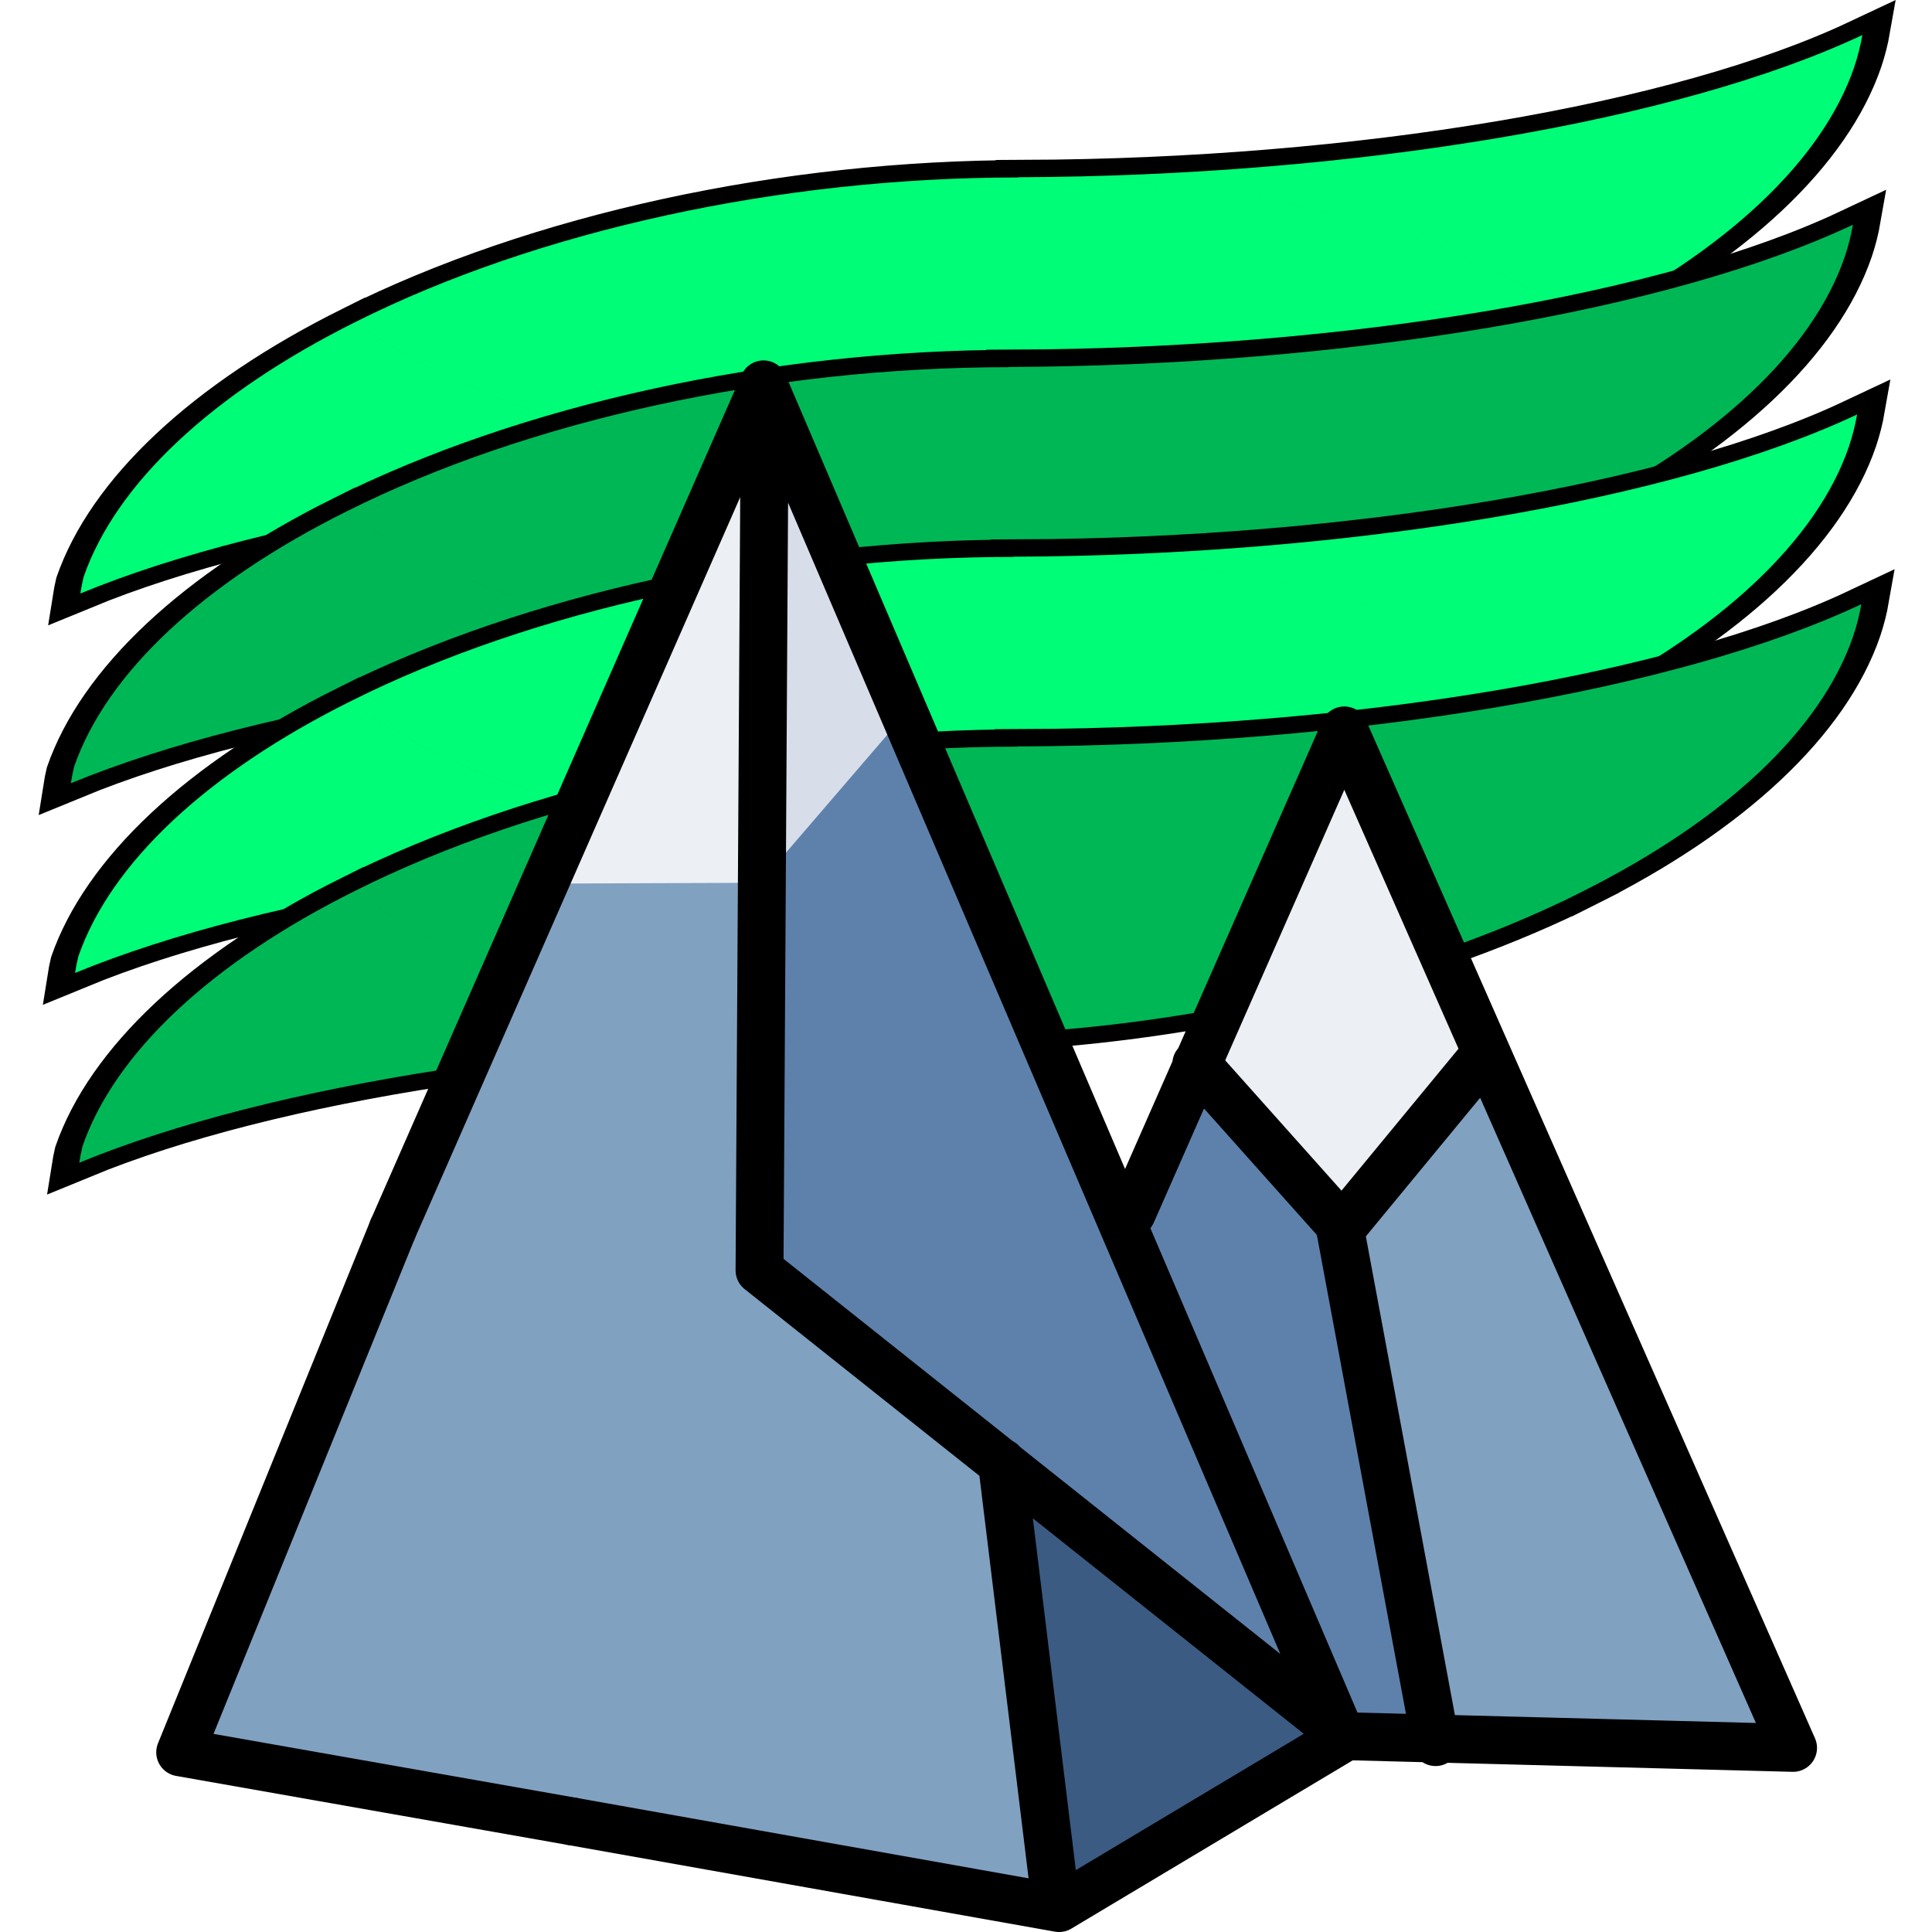
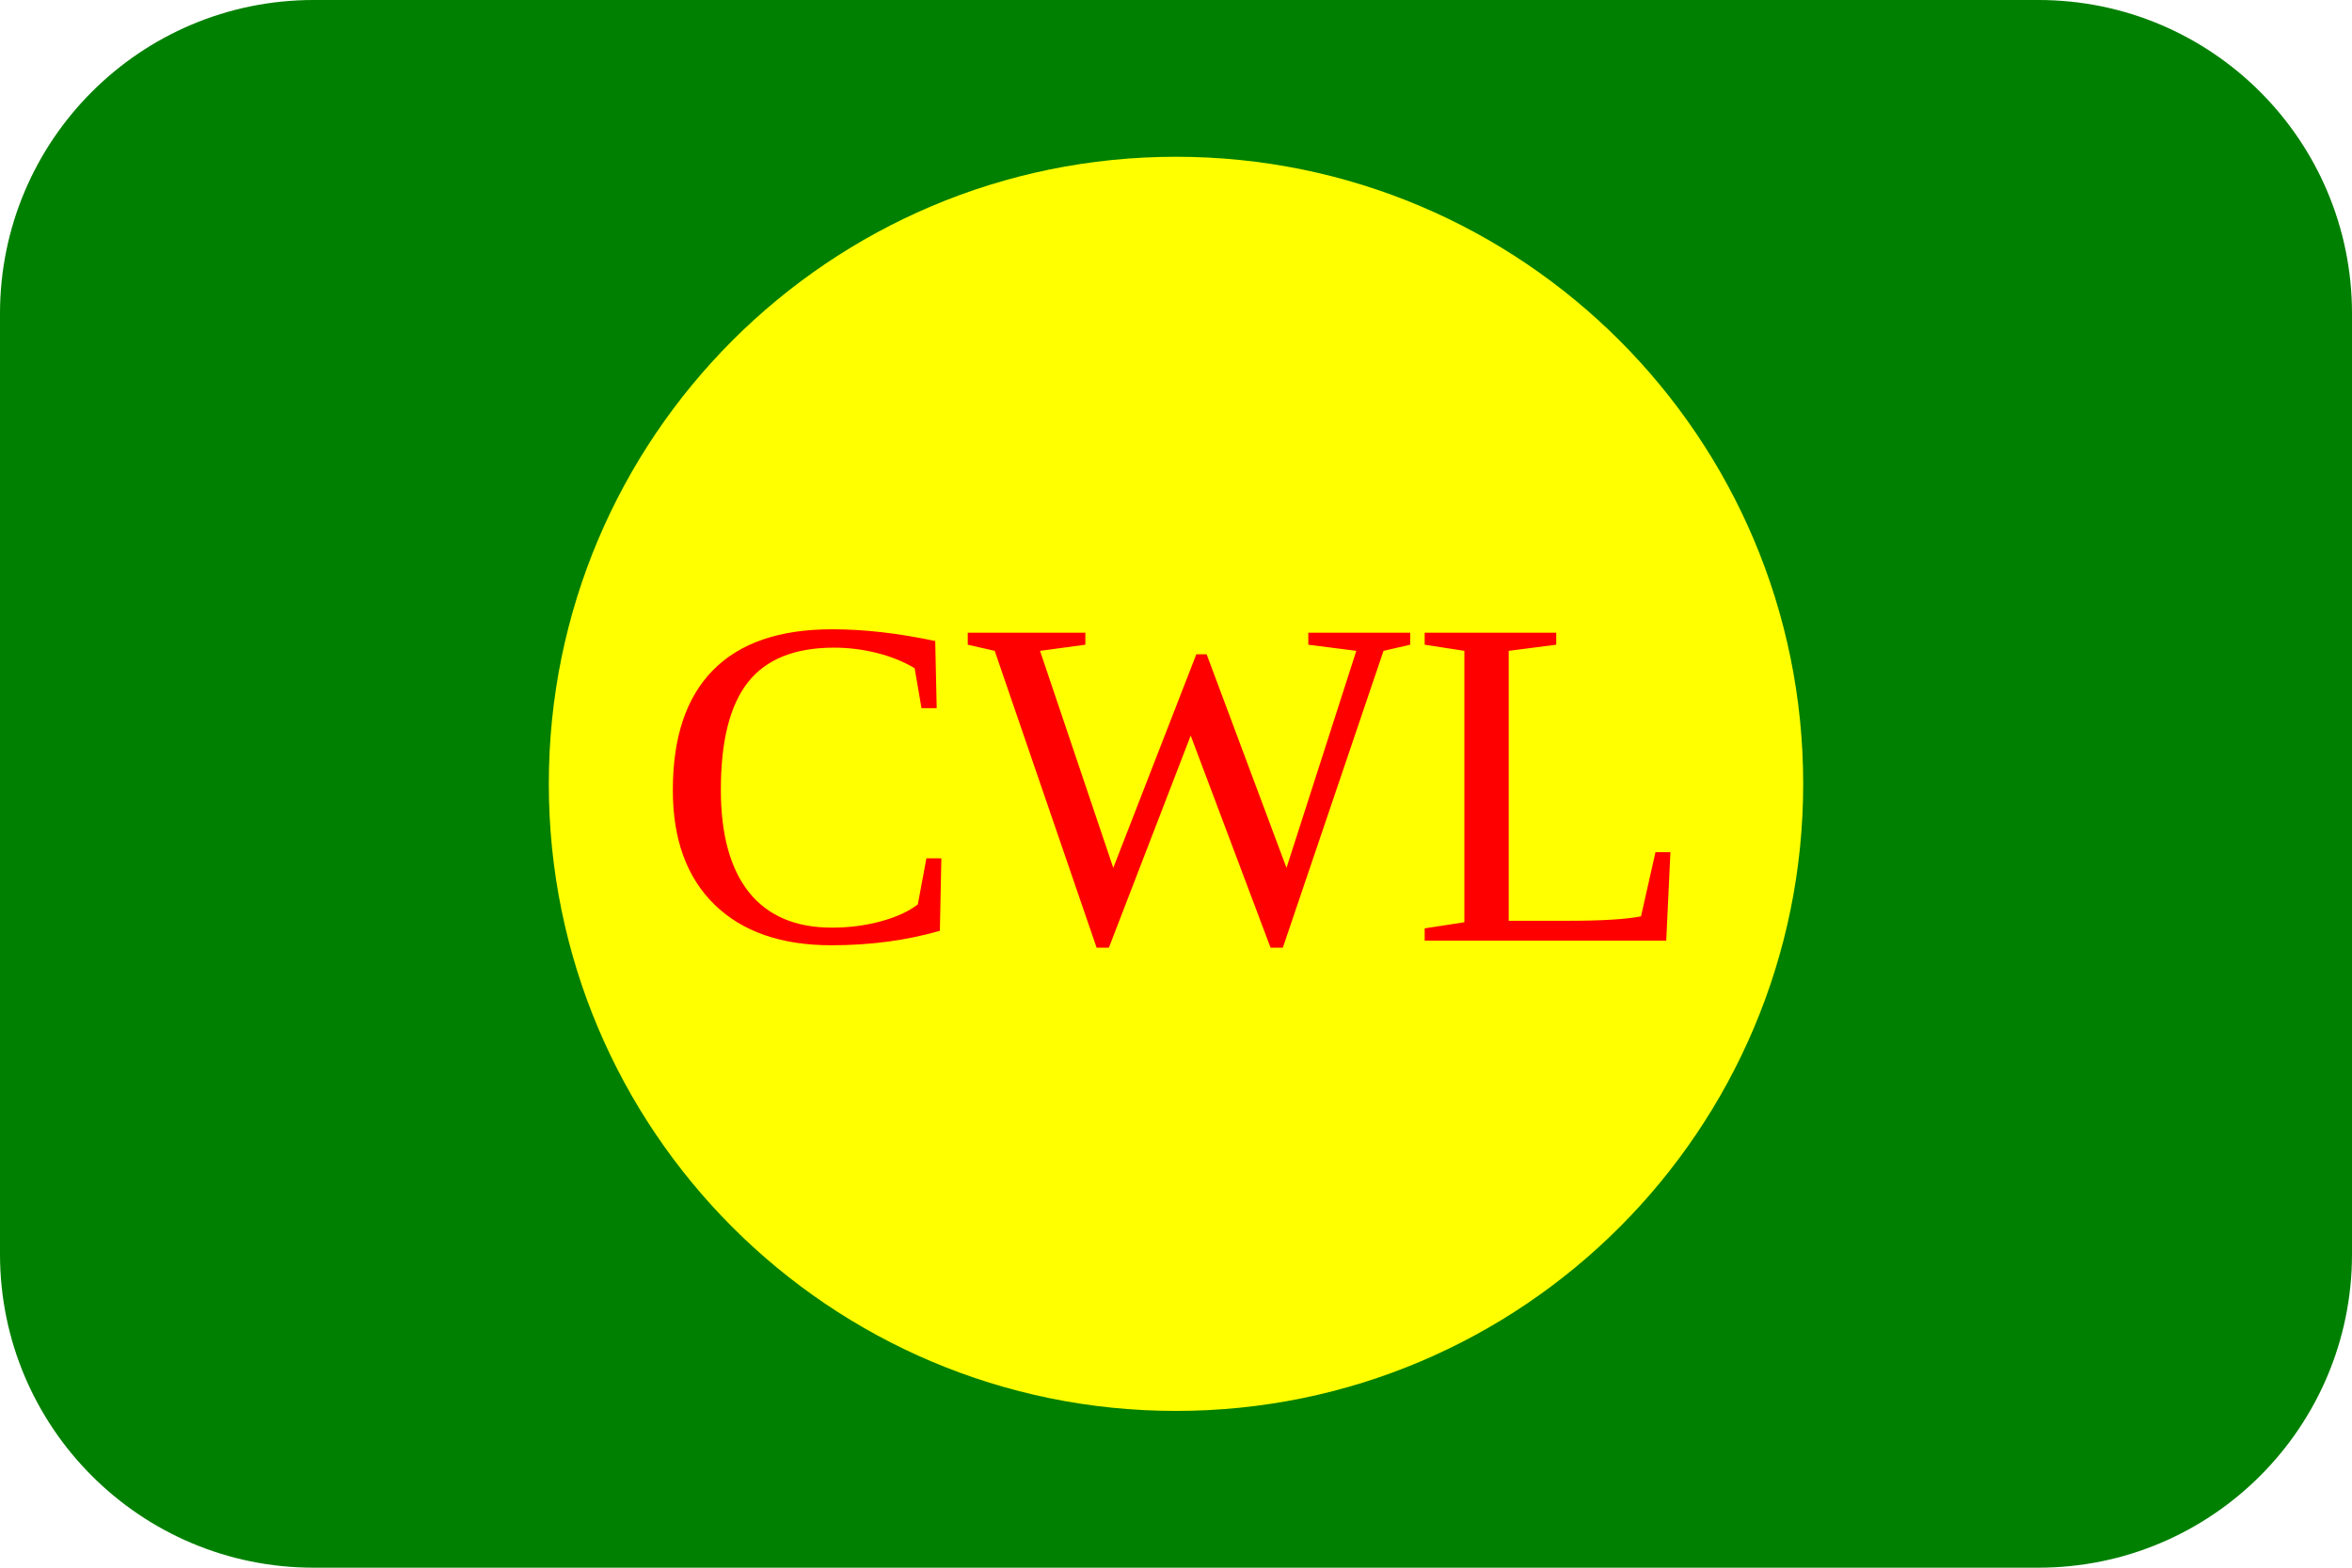
- <svg xmlns="http://www.w3.org/2000/svg" width="1000" height="1000" viewBox="0 0 1000 1000" xml:space="preserve">
-   <path d="M53.858 60.061a34.601 44.357 35.546 0 0-2.355-1.453 22.846 50.746 35.2 0 1-15.279 43.228l.016.01a34.601 44.357 35.546 0 1 29.87-20.688 34.601 44.357 35.546 0 0-12.252-21.097zm-26.939 76.792a34.601 44.357 35.546 0 0 .869-.183 34.601 44.357 35.546 0 0 1.713-.444 34.601 44.357 35.546 0 0 1.71-.523 34.601 44.357 35.546 0 0 1.706-.603 34.601 44.357 35.546 0 0 1.696-.68 34.601 44.357 35.546 0 0 1.683-.758 34.601 44.357 35.546 0 0 1.667-.833 34.601 44.357 35.546 0 0 1.648-.906 34.601 44.357 35.546 0 0 1.625-.977 34.601 44.357 35.546 0 0 1.6-1.048 34.601 44.357 35.546 0 0 1.569-1.115 34.601 44.357 35.546 0 0 1.537-1.18 34.601 44.357 35.546 0 0 1.502-1.244 34.601 44.357 35.546 0 0 1.464-1.304 34.601 44.357 35.546 0 0 1.422-1.361 34.601 44.357 35.546 0 0 1.378-1.417 34.601 44.357 35.546 0 0 1.33-1.47 34.601 44.357 35.546 0 0 1.281-1.517 34.601 44.357 35.546 0 0 1.23-1.565 34.601 44.357 35.546 0 0 1.173-1.607 34.601 44.357 35.546 0 0 1.116-1.648 34.601 44.357 35.546 0 0 1.058-1.684 34.601 44.357 35.546 0 0 .995-1.717 34.601 44.357 35.546 0 0 .932-1.747 34.601 44.357 35.546 0 0 .867-1.772 34.601 44.357 35.546 0 0 .8-1.796 34.601 44.357 35.546 0 0 .73-1.815 34.601 44.357 35.546 0 0 .66-1.83 34.601 44.357 35.546 0 0 .59-1.84 34.601 44.357 35.546 0 0 .516-1.85 34.601 44.357 35.546 0 0 .442-1.854 34.601 44.357 35.546 0 0 .368-1.853 34.601 44.357 35.546 0 0 .292-1.85 34.601 44.357 35.546 0 0 .216-1.845 34.601 44.357 35.546 0 0 .139-1.833 34.601 44.357 35.546 0 0 .063-1.818 34.601 44.357 35.546 0 0-.014-1.8 34.601 44.357 35.546 0 0-.091-1.78 34.601 44.357 35.546 0 0-.167-1.753 34.601 44.357 35.546 0 0-.124-.875 34.601 44.357 35.546 0 0-29.87 20.688 34.601 44.357 35.546 0 0-9.32 35.007zm29.803-20.735a34.601 44.357 35.546 0 1-1.174 1.607 34.601 44.357 35.546 0 1-1.229 1.565 34.601 44.357 35.546 0 1-1.28 1.518 34.601 44.357 35.546 0 1-1.331 1.469 34.601 44.357 35.546 0 1-1.378 1.417 34.601 44.357 35.546 0 1-1.422 1.362 34.601 44.357 35.546 0 1-1.464 1.304 34.601 44.357 35.546 0 1-1.502 1.243 34.601 44.357 35.546 0 1-1.537 1.18 34.601 44.357 35.546 0 1-1.57 1.115 34.601 44.357 35.546 0 1-1.6 1.048 34.601 44.357 35.546 0 1-1.624.978 34.601 44.357 35.546 0 1-1.648.906 34.601 44.357 35.546 0 1-1.667.833 34.601 44.357 35.546 0 1-1.683.757 34.601 44.357 35.546 0 1-1.696.681 34.601 44.357 35.546 0 1-1.705.602 34.601 44.357 35.546 0 1-1.71.524 34.601 44.357 35.546 0 1-1.714.443 34.601 44.357 35.546 0 1-.869.184 34.601 44.357 35.546 0 0 12.184 21.05 34.601 44.357 35.546 0 0 1.239.704 22.846 50.746 35.2 0 1 15.906-41.822 22.846 50.746 35.2 0 1 .49-.657z" stroke="#000" stroke-linecap="square" stroke-width="3" transform="matrix(3.65184 4.91035 -8.81632 3.43875 1292.593 -436.32)" />
-   <path d="M959.757 34.676a203.656 420.89 83.863 0 0 4.21-16.56A136.306 475.02 88.319 0 1 527.058 91.74l-.03.113a203.656 420.89 83.863 0 1 291.473 75.53A203.656 420.89 83.863 0 0 959.757 34.677m-775.4 131.789a203.656 420.89 83.863 0 0 4.786 3.637 203.656 420.89 83.863 0 0 10.17 6.885 203.656 420.89 83.863 0 0 10.856 6.598 203.656 420.89 83.863 0 0 11.546 6.304 203.656 420.89 83.863 0 0 12.189 5.99 203.656 420.89 83.863 0 0 12.829 5.657 203.656 420.89 83.863 0 0 13.431 5.32 203.656 420.89 83.863 0 0 14.006 4.978 203.656 420.89 83.863 0 0 14.548 4.62 203.656 420.89 83.863 0 0 15.082 4.252 203.656 420.89 83.863 0 0 15.56 3.87 203.656 420.89 83.863 0 0 16.016 3.49 203.656 420.89 83.863 0 0 16.453 3.097 203.656 420.89 83.863 0 0 16.843 2.705 203.656 420.89 83.863 0 0 17.192 2.302 203.656 420.89 83.863 0 0 17.525 1.894 203.656 420.89 83.863 0 0 17.817 1.476 203.656 420.89 83.863 0 0 18.052 1.073 203.656 420.89 83.863 0 0 18.29.658 203.656 420.89 83.863 0 0 18.45.234 203.656 420.89 83.863 0 0 18.605-.187 203.656 420.89 83.863 0 0 18.71-.596 203.656 420.89 83.863 0 0 18.772-1.018 203.656 420.89 83.863 0 0 18.806-1.431 203.656 420.89 83.863 0 0 18.788-1.836 203.656 420.89 83.863 0 0 18.756-2.248 203.656 420.89 83.863 0 0 18.667-2.657 203.656 420.89 83.863 0 0 18.544-3.052 203.656 420.89 83.863 0 0 18.377-3.43 203.656 420.89 83.863 0 0 18.195-3.828 203.656 420.89 83.863 0 0 17.96-4.205 203.656 420.89 83.863 0 0 17.68-4.565 203.656 420.89 83.863 0 0 17.376-4.928 203.656 420.89 83.863 0 0 17.055-5.284 203.656 420.89 83.863 0 0 16.668-5.62 203.656 420.89 83.863 0 0 16.258-5.943 203.656 420.89 83.863 0 0 15.819-6.258 203.656 420.89 83.863 0 0 15.36-6.568 203.656 420.89 83.863 0 0 14.845-6.848 203.656 420.89 83.863 0 0 7.262-3.618 203.656 420.89 83.863 0 0-291.473-75.531A203.656 420.89 83.863 0 0 184.36 166.47zm291.642 75.04a203.656 420.89 83.863 0 1-18.455-.238 203.656 420.89 83.863 0 1-18.286-.654 203.656 420.89 83.863 0 1-18.058-1.065 203.656 420.89 83.863 0 1-17.811-1.484 203.656 420.89 83.863 0 1-17.525-1.894 203.656 420.89 83.863 0 1-17.201-2.299 203.656 420.89 83.863 0 1-16.843-2.704 203.656 420.89 83.863 0 1-16.444-3.101 203.656 420.89 83.863 0 1-16.016-3.49 203.656 420.89 83.863 0 1-15.563-3.875 203.656 420.89 83.863 0 1-15.083-4.253 203.656 420.89 83.863 0 1-14.553-4.61 203.656 420.89 83.863 0 1-14.005-4.978 203.656 420.89 83.863 0 1-13.432-5.32 203.656 420.89 83.863 0 1-12.82-5.662 203.656 420.89 83.863 0 1-12.198-5.986 203.656 420.89 83.863 0 1-11.533-6.302 203.656 420.89 83.863 0 1-10.865-6.595 203.656 420.89 83.863 0 1-10.165-6.893 203.656 420.89 83.863 0 1-4.795-3.634 203.656 420.89 83.863 0 0-141.09 132.213 203.656 420.89 83.863 0 0-1.682 8.505 136.306 475.02 88.319 0 1 426.802-65.711 136.306 475.02 88.319 0 1 7.582.147z" fill="#00fd77" />
-   <path d="M53.858 60.061a34.601 44.357 35.546 0 0-2.355-1.453 22.846 50.746 35.2 0 1-15.279 43.228l.016.01a34.601 44.357 35.546 0 1 29.87-20.688 34.601 44.357 35.546 0 0-12.252-21.097zm-26.939 76.792a34.601 44.357 35.546 0 0 .869-.183 34.601 44.357 35.546 0 0 1.713-.444 34.601 44.357 35.546 0 0 1.71-.523 34.601 44.357 35.546 0 0 1.706-.603 34.601 44.357 35.546 0 0 1.696-.68 34.601 44.357 35.546 0 0 1.683-.758 34.601 44.357 35.546 0 0 1.667-.833 34.601 44.357 35.546 0 0 1.648-.906 34.601 44.357 35.546 0 0 1.625-.977 34.601 44.357 35.546 0 0 1.6-1.048 34.601 44.357 35.546 0 0 1.569-1.115 34.601 44.357 35.546 0 0 1.537-1.18 34.601 44.357 35.546 0 0 1.502-1.244 34.601 44.357 35.546 0 0 1.464-1.304 34.601 44.357 35.546 0 0 1.422-1.361 34.601 44.357 35.546 0 0 1.378-1.417 34.601 44.357 35.546 0 0 1.33-1.47 34.601 44.357 35.546 0 0 1.281-1.517 34.601 44.357 35.546 0 0 1.23-1.565 34.601 44.357 35.546 0 0 1.173-1.607 34.601 44.357 35.546 0 0 1.116-1.648 34.601 44.357 35.546 0 0 1.058-1.684 34.601 44.357 35.546 0 0 .995-1.717 34.601 44.357 35.546 0 0 .932-1.747 34.601 44.357 35.546 0 0 .867-1.772 34.601 44.357 35.546 0 0 .8-1.796 34.601 44.357 35.546 0 0 .73-1.815 34.601 44.357 35.546 0 0 .66-1.83 34.601 44.357 35.546 0 0 .59-1.84 34.601 44.357 35.546 0 0 .516-1.85 34.601 44.357 35.546 0 0 .442-1.854 34.601 44.357 35.546 0 0 .368-1.853 34.601 44.357 35.546 0 0 .292-1.85 34.601 44.357 35.546 0 0 .216-1.845 34.601 44.357 35.546 0 0 .139-1.833 34.601 44.357 35.546 0 0 .063-1.818 34.601 44.357 35.546 0 0-.014-1.8 34.601 44.357 35.546 0 0-.091-1.78 34.601 44.357 35.546 0 0-.167-1.753 34.601 44.357 35.546 0 0-.124-.875 34.601 44.357 35.546 0 0-29.87 20.688 34.601 44.357 35.546 0 0-9.32 35.007zm29.803-20.735a34.601 44.357 35.546 0 1-1.174 1.607 34.601 44.357 35.546 0 1-1.229 1.565 34.601 44.357 35.546 0 1-1.28 1.518 34.601 44.357 35.546 0 1-1.331 1.469 34.601 44.357 35.546 0 1-1.378 1.417 34.601 44.357 35.546 0 1-1.422 1.362 34.601 44.357 35.546 0 1-1.464 1.304 34.601 44.357 35.546 0 1-1.502 1.243 34.601 44.357 35.546 0 1-1.537 1.18 34.601 44.357 35.546 0 1-1.57 1.115 34.601 44.357 35.546 0 1-1.6 1.048 34.601 44.357 35.546 0 1-1.624.978 34.601 44.357 35.546 0 1-1.648.906 34.601 44.357 35.546 0 1-1.667.833 34.601 44.357 35.546 0 1-1.683.757 34.601 44.357 35.546 0 1-1.696.681 34.601 44.357 35.546 0 1-1.705.602 34.601 44.357 35.546 0 1-1.71.524 34.601 44.357 35.546 0 1-1.714.443 34.601 44.357 35.546 0 1-.869.184 34.601 44.357 35.546 0 0 12.184 21.05 34.601 44.357 35.546 0 0 1.239.704 22.846 50.746 35.2 0 1 15.906-41.822 22.846 50.746 35.2 0 1 .49-.657z" stroke="#000" stroke-linecap="square" stroke-width="3" transform="matrix(3.65184 4.91035 -8.81632 3.43875 1287.686 -338.112)" />
-   <path d="M954.85 132.884a203.656 420.89 83.863 0 0 4.21-16.56 136.306 475.02 88.319 0 1-436.909 73.625l-.03.113a203.656 420.89 83.863 0 1 291.473 75.53A203.656 420.89 83.863 0 0 954.85 132.885m-775.4 131.789a203.656 420.89 83.863 0 0 4.787 3.637 203.656 420.89 83.863 0 0 10.17 6.885 203.656 420.89 83.863 0 0 10.855 6.598 203.656 420.89 83.863 0 0 11.547 6.304 203.656 420.89 83.863 0 0 12.188 5.99 203.656 420.89 83.863 0 0 12.829 5.657 203.656 420.89 83.863 0 0 13.432 5.32 203.656 420.89 83.863 0 0 14.005 4.978 203.656 420.89 83.863 0 0 14.548 4.62 203.656 420.89 83.863 0 0 15.083 4.252 203.656 420.89 83.863 0 0 15.56 3.87 203.656 420.89 83.863 0 0 16.016 3.49 203.656 420.89 83.863 0 0 16.452 3.097 203.656 420.89 83.863 0 0 16.843 2.705 203.656 420.89 83.863 0 0 17.192 2.302 203.656 420.89 83.863 0 0 17.525 1.894 203.656 420.89 83.863 0 0 17.817 1.476 203.656 420.89 83.863 0 0 18.052 1.073 203.656 420.89 83.863 0 0 18.29.658 203.656 420.89 83.863 0 0 18.451.234 203.656 420.89 83.863 0 0 18.605-.187 203.656 420.89 83.863 0 0 18.71-.596 203.656 420.89 83.863 0 0 18.771-1.018 203.656 420.89 83.863 0 0 18.806-1.431 203.656 420.89 83.863 0 0 18.789-1.836 203.656 420.89 83.863 0 0 18.755-2.248 203.656 420.89 83.863 0 0 18.668-2.657 203.656 420.89 83.863 0 0 18.544-3.052 203.656 420.89 83.863 0 0 18.376-3.43 203.656 420.89 83.863 0 0 18.195-3.828 203.656 420.89 83.863 0 0 17.96-4.205 203.656 420.89 83.863 0 0 17.68-4.565 203.656 420.89 83.863 0 0 17.377-4.928 203.656 420.89 83.863 0 0 17.055-5.284 203.656 420.89 83.863 0 0 16.667-5.62 203.656 420.89 83.863 0 0 16.259-5.943 203.656 420.89 83.863 0 0 15.818-6.258 203.656 420.89 83.863 0 0 15.36-6.568 203.656 420.89 83.863 0 0 14.846-6.848 203.656 420.89 83.863 0 0 7.261-3.618 203.656 420.89 83.863 0 0-291.472-75.531 203.656 420.89 83.863 0 0-342.668 74.615zm291.642 75.04a203.656 420.89 83.863 0 1-18.455-.239 203.656 420.89 83.863 0 1-18.286-.653 203.656 420.89 83.863 0 1-18.057-1.065 203.656 420.89 83.863 0 1-17.812-1.484 203.656 420.89 83.863 0 1-17.525-1.894 203.656 420.89 83.863 0 1-17.2-2.299 203.656 420.89 83.863 0 1-16.843-2.704 203.656 420.89 83.863 0 1-16.444-3.101 203.656 420.89 83.863 0 1-16.016-3.49 203.656 420.89 83.863 0 1-15.564-3.875 203.656 420.89 83.863 0 1-15.082-4.253 203.656 420.89 83.863 0 1-14.553-4.611 203.656 420.89 83.863 0 1-14.006-4.977 203.656 420.89 83.863 0 1-13.432-5.32 203.656 420.89 83.863 0 1-12.82-5.662A203.656 420.89 83.863 0 1 216.8 288.1a203.656 420.89 83.863 0 1-11.534-6.302 203.656 420.89 83.863 0 1-10.864-6.595 203.656 420.89 83.863 0 1-10.165-6.893 203.656 420.89 83.863 0 1-4.796-3.634 203.656 420.89 83.863 0 0-141.09 132.213 203.656 420.89 83.863 0 0-1.682 8.505 136.306 475.02 88.319 0 1 426.803-65.711 136.306 475.02 88.319 0 1 7.582.147z" fill="#00b756" />
-   <path d="M53.858 60.061a34.601 44.357 35.546 0 0-2.355-1.453 22.846 50.746 35.2 0 1-15.279 43.228l.016.01a34.601 44.357 35.546 0 1 29.87-20.688 34.601 44.357 35.546 0 0-12.252-21.097zm-26.939 76.792a34.601 44.357 35.546 0 0 .869-.183 34.601 44.357 35.546 0 0 1.713-.444 34.601 44.357 35.546 0 0 1.71-.523 34.601 44.357 35.546 0 0 1.706-.603 34.601 44.357 35.546 0 0 1.696-.68 34.601 44.357 35.546 0 0 1.683-.758 34.601 44.357 35.546 0 0 1.667-.833 34.601 44.357 35.546 0 0 1.648-.906 34.601 44.357 35.546 0 0 1.625-.977 34.601 44.357 35.546 0 0 1.6-1.048 34.601 44.357 35.546 0 0 1.569-1.115 34.601 44.357 35.546 0 0 1.537-1.18 34.601 44.357 35.546 0 0 1.502-1.244 34.601 44.357 35.546 0 0 1.464-1.304 34.601 44.357 35.546 0 0 1.422-1.361 34.601 44.357 35.546 0 0 1.378-1.417 34.601 44.357 35.546 0 0 1.33-1.47 34.601 44.357 35.546 0 0 1.281-1.517 34.601 44.357 35.546 0 0 1.23-1.565 34.601 44.357 35.546 0 0 1.173-1.607 34.601 44.357 35.546 0 0 1.116-1.648 34.601 44.357 35.546 0 0 1.058-1.684 34.601 44.357 35.546 0 0 .995-1.717 34.601 44.357 35.546 0 0 .932-1.747 34.601 44.357 35.546 0 0 .867-1.772 34.601 44.357 35.546 0 0 .8-1.796 34.601 44.357 35.546 0 0 .73-1.815 34.601 44.357 35.546 0 0 .66-1.83 34.601 44.357 35.546 0 0 .59-1.84 34.601 44.357 35.546 0 0 .516-1.85 34.601 44.357 35.546 0 0 .442-1.854 34.601 44.357 35.546 0 0 .368-1.853 34.601 44.357 35.546 0 0 .292-1.85 34.601 44.357 35.546 0 0 .216-1.845 34.601 44.357 35.546 0 0 .139-1.833 34.601 44.357 35.546 0 0 .063-1.818 34.601 44.357 35.546 0 0-.014-1.8 34.601 44.357 35.546 0 0-.091-1.78 34.601 44.357 35.546 0 0-.167-1.753 34.601 44.357 35.546 0 0-.124-.875 34.601 44.357 35.546 0 0-29.87 20.688 34.601 44.357 35.546 0 0-9.32 35.007zm29.803-20.735a34.601 44.357 35.546 0 1-1.174 1.607 34.601 44.357 35.546 0 1-1.229 1.565 34.601 44.357 35.546 0 1-1.28 1.518 34.601 44.357 35.546 0 1-1.331 1.469 34.601 44.357 35.546 0 1-1.378 1.417 34.601 44.357 35.546 0 1-1.422 1.362 34.601 44.357 35.546 0 1-1.464 1.304 34.601 44.357 35.546 0 1-1.502 1.243 34.601 44.357 35.546 0 1-1.537 1.18 34.601 44.357 35.546 0 1-1.57 1.115 34.601 44.357 35.546 0 1-1.6 1.048 34.601 44.357 35.546 0 1-1.624.978 34.601 44.357 35.546 0 1-1.648.906 34.601 44.357 35.546 0 1-1.667.833 34.601 44.357 35.546 0 1-1.683.757 34.601 44.357 35.546 0 1-1.696.681 34.601 44.357 35.546 0 1-1.705.602 34.601 44.357 35.546 0 1-1.71.524 34.601 44.357 35.546 0 1-1.714.443 34.601 44.357 35.546 0 1-.869.184 34.601 44.357 35.546 0 0 12.184 21.05 34.601 44.357 35.546 0 0 1.239.704 22.846 50.746 35.2 0 1 15.906-41.822 22.846 50.746 35.2 0 1 .49-.657z" stroke="#000" stroke-linecap="square" stroke-width="3" transform="matrix(3.65184 4.91035 -8.81632 3.43875 1289.865 -239.906)" />
-   <path d="M957.028 231.09a203.656 420.89 83.863 0 0 4.21-16.56 136.306 475.02 88.319 0 1-436.908 73.625l-.03.113A203.656 420.89 83.863 0 1 815.772 363.8a203.656 420.89 83.863 0 0 141.256-132.71m-775.4 131.789a203.656 420.89 83.863 0 0 4.787 3.638 203.656 420.89 83.863 0 0 10.17 6.884A203.656 420.89 83.863 0 0 207.44 380a203.656 420.89 83.863 0 0 11.547 6.303 203.656 420.89 83.863 0 0 12.188 5.99 203.656 420.89 83.863 0 0 12.83 5.657 203.656 420.89 83.863 0 0 13.43 5.321 203.656 420.89 83.863 0 0 14.007 4.977 203.656 420.89 83.863 0 0 14.547 4.62 203.656 420.89 83.863 0 0 15.083 4.253 203.656 420.89 83.863 0 0 15.56 3.87 203.656 420.89 83.863 0 0 16.016 3.49 203.656 420.89 83.863 0 0 16.452 3.097 203.656 420.89 83.863 0 0 16.843 2.704 203.656 420.89 83.863 0 0 17.192 2.303 203.656 420.89 83.863 0 0 17.525 1.893 203.656 420.89 83.863 0 0 17.817 1.476 203.656 420.89 83.863 0 0 18.052 1.074 203.656 420.89 83.863 0 0 18.29.658 203.656 420.89 83.863 0 0 18.451.234 203.656 420.89 83.863 0 0 18.605-.187 203.656 420.89 83.863 0 0 18.71-.596 203.656 420.89 83.863 0 0 18.771-1.019 203.656 420.89 83.863 0 0 18.806-1.43 203.656 420.89 83.863 0 0 18.789-1.837 203.656 420.89 83.863 0 0 18.755-2.248 203.656 420.89 83.863 0 0 18.668-2.656 203.656 420.89 83.863 0 0 18.544-3.053 203.656 420.89 83.863 0 0 18.377-3.43 203.656 420.89 83.863 0 0 18.194-3.828 203.656 420.89 83.863 0 0 17.96-4.205 203.656 420.89 83.863 0 0 17.68-4.565 203.656 420.89 83.863 0 0 17.377-4.928 203.656 420.89 83.863 0 0 17.055-5.283 203.656 420.89 83.863 0 0 16.668-5.621 203.656 420.89 83.863 0 0 16.258-5.942 203.656 420.89 83.863 0 0 15.818-6.259 203.656 420.89 83.863 0 0 15.36-6.568 203.656 420.89 83.863 0 0 14.846-6.848 203.656 420.89 83.863 0 0 7.261-3.618A203.656 420.89 83.863 0 0 524.3 288.27a203.656 420.89 83.863 0 0-342.668 74.615zm291.642 75.04a203.656 420.89 83.863 0 1-18.455-.238 203.656 420.89 83.863 0 1-18.286-.653 203.656 420.89 83.863 0 1-18.057-1.065 203.656 420.89 83.863 0 1-17.812-1.485 203.656 420.89 83.863 0 1-17.525-1.893 203.656 420.89 83.863 0 1-17.2-2.3 203.656 420.89 83.863 0 1-16.843-2.704 203.656 420.89 83.863 0 1-16.444-3.1 203.656 420.89 83.863 0 1-16.016-3.49 203.656 420.89 83.863 0 1-15.564-3.875 203.656 420.89 83.863 0 1-15.082-4.253 203.656 420.89 83.863 0 1-14.553-4.611 203.656 420.89 83.863 0 1-14.006-4.977 203.656 420.89 83.863 0 1-13.432-5.321 203.656 420.89 83.863 0 1-12.82-5.661 203.656 420.89 83.863 0 1-12.197-5.986 203.656 420.89 83.863 0 1-11.534-6.302 203.656 420.89 83.863 0 1-10.864-6.595 203.656 420.89 83.863 0 1-10.165-6.893 203.656 420.89 83.863 0 1-4.796-3.635A203.656 420.89 83.863 0 0 40.53 495.096a203.656 420.89 83.863 0 0-1.682 8.505 136.306 475.02 88.319 0 1 426.803-65.712 136.306 475.02 88.319 0 1 7.582.147z" fill="#00fd77" />
-   <path d="M53.858 60.061a34.601 44.357 35.546 0 0-2.355-1.453 22.846 50.746 35.2 0 1-15.279 43.228l.016.01a34.601 44.357 35.546 0 1 29.87-20.688 34.601 44.357 35.546 0 0-12.252-21.097zm-26.939 76.792a34.601 44.357 35.546 0 0 .869-.183 34.601 44.357 35.546 0 0 1.713-.444 34.601 44.357 35.546 0 0 1.71-.523 34.601 44.357 35.546 0 0 1.706-.603 34.601 44.357 35.546 0 0 1.696-.68 34.601 44.357 35.546 0 0 1.683-.758 34.601 44.357 35.546 0 0 1.667-.833 34.601 44.357 35.546 0 0 1.648-.906 34.601 44.357 35.546 0 0 1.625-.977 34.601 44.357 35.546 0 0 1.6-1.048 34.601 44.357 35.546 0 0 1.569-1.115 34.601 44.357 35.546 0 0 1.537-1.18 34.601 44.357 35.546 0 0 1.502-1.244 34.601 44.357 35.546 0 0 1.464-1.304 34.601 44.357 35.546 0 0 1.422-1.361 34.601 44.357 35.546 0 0 1.378-1.417 34.601 44.357 35.546 0 0 1.33-1.47 34.601 44.357 35.546 0 0 1.281-1.517 34.601 44.357 35.546 0 0 1.23-1.565 34.601 44.357 35.546 0 0 1.173-1.607 34.601 44.357 35.546 0 0 1.116-1.648 34.601 44.357 35.546 0 0 1.058-1.684 34.601 44.357 35.546 0 0 .995-1.717 34.601 44.357 35.546 0 0 .932-1.747 34.601 44.357 35.546 0 0 .867-1.772 34.601 44.357 35.546 0 0 .8-1.796 34.601 44.357 35.546 0 0 .73-1.815 34.601 44.357 35.546 0 0 .66-1.83 34.601 44.357 35.546 0 0 .59-1.84 34.601 44.357 35.546 0 0 .516-1.85 34.601 44.357 35.546 0 0 .442-1.854 34.601 44.357 35.546 0 0 .368-1.853 34.601 44.357 35.546 0 0 .292-1.85 34.601 44.357 35.546 0 0 .216-1.845 34.601 44.357 35.546 0 0 .139-1.833 34.601 44.357 35.546 0 0 .063-1.818 34.601 44.357 35.546 0 0-.014-1.8 34.601 44.357 35.546 0 0-.091-1.78 34.601 44.357 35.546 0 0-.167-1.753 34.601 44.357 35.546 0 0-.124-.875 34.601 44.357 35.546 0 0-29.87 20.688 34.601 44.357 35.546 0 0-9.32 35.007zm29.803-20.735a34.601 44.357 35.546 0 1-1.174 1.607 34.601 44.357 35.546 0 1-1.229 1.565 34.601 44.357 35.546 0 1-1.28 1.518 34.601 44.357 35.546 0 1-1.331 1.469 34.601 44.357 35.546 0 1-1.378 1.417 34.601 44.357 35.546 0 1-1.422 1.362 34.601 44.357 35.546 0 1-1.464 1.304 34.601 44.357 35.546 0 1-1.502 1.243 34.601 44.357 35.546 0 1-1.537 1.18 34.601 44.357 35.546 0 1-1.57 1.115 34.601 44.357 35.546 0 1-1.6 1.048 34.601 44.357 35.546 0 1-1.624.978 34.601 44.357 35.546 0 1-1.648.906 34.601 44.357 35.546 0 1-1.667.833 34.601 44.357 35.546 0 1-1.683.757 34.601 44.357 35.546 0 1-1.696.681 34.601 44.357 35.546 0 1-1.705.602 34.601 44.357 35.546 0 1-1.71.524 34.601 44.357 35.546 0 1-1.714.443 34.601 44.357 35.546 0 1-.869.184 34.601 44.357 35.546 0 0 12.184 21.05 34.601 44.357 35.546 0 0 1.239.704 22.846 50.746 35.2 0 1 15.906-41.822 22.846 50.746 35.2 0 1 .49-.657z" stroke="#000" stroke-linecap="square" stroke-width="3" transform="matrix(3.65184 4.91035 -8.81632 3.43875 1292.043 -141.7)" />
-   <path d="M959.206 329.297a203.656 420.89 83.863 0 0 4.21-16.56 136.306 475.02 88.319 0 1-436.908 73.625l-.03.113a203.656 420.89 83.863 0 1 291.472 75.53 203.656 420.89 83.863 0 0 141.256-132.708m-775.4 131.789a203.656 420.89 83.863 0 0 4.787 3.637 203.656 420.89 83.863 0 0 10.17 6.885 203.656 420.89 83.863 0 0 10.855 6.598 203.656 420.89 83.863 0 0 11.547 6.304 203.656 420.89 83.863 0 0 12.188 5.99 203.656 420.89 83.863 0 0 12.83 5.657 203.656 420.89 83.863 0 0 13.43 5.32 203.656 420.89 83.863 0 0 14.007 4.978 203.656 420.89 83.863 0 0 14.547 4.62 203.656 420.89 83.863 0 0 15.083 4.252 203.656 420.89 83.863 0 0 15.56 3.87 203.656 420.89 83.863 0 0 16.016 3.49 203.656 420.89 83.863 0 0 16.453 3.097 203.656 420.89 83.863 0 0 16.842 2.705 203.656 420.89 83.863 0 0 17.192 2.302 203.656 420.89 83.863 0 0 17.525 1.894 203.656 420.89 83.863 0 0 17.817 1.476 203.656 420.89 83.863 0 0 18.052 1.073 203.656 420.89 83.863 0 0 18.29.658 203.656 420.89 83.863 0 0 18.451.234 203.656 420.89 83.863 0 0 18.605-.187 203.656 420.89 83.863 0 0 18.71-.596 203.656 420.89 83.863 0 0 18.772-1.018 203.656 420.89 83.863 0 0 18.805-1.431 203.656 420.89 83.863 0 0 18.789-1.836 203.656 420.89 83.863 0 0 18.755-2.248 203.656 420.89 83.863 0 0 18.668-2.657 203.656 420.89 83.863 0 0 18.544-3.052 203.656 420.89 83.863 0 0 18.377-3.43 203.656 420.89 83.863 0 0 18.194-3.828 203.656 420.89 83.863 0 0 17.96-4.205 203.656 420.89 83.863 0 0 17.68-4.565 203.656 420.89 83.863 0 0 17.377-4.928 203.656 420.89 83.863 0 0 17.055-5.284 203.656 420.89 83.863 0 0 16.668-5.62 203.656 420.89 83.863 0 0 16.258-5.943 203.656 420.89 83.863 0 0 15.818-6.258 203.656 420.89 83.863 0 0 15.36-6.568 203.656 420.89 83.863 0 0 14.846-6.848 203.656 420.89 83.863 0 0 7.261-3.618 203.656 420.89 83.863 0 0-291.472-75.531A203.656 420.89 83.863 0 0 183.81 461.09zm291.642 75.04a203.656 420.89 83.863 0 1-18.455-.239 203.656 420.89 83.863 0 1-18.286-.653 203.656 420.89 83.863 0 1-18.057-1.065 203.656 420.89 83.863 0 1-17.812-1.484 203.656 420.89 83.863 0 1-17.525-1.894 203.656 420.89 83.863 0 1-17.2-2.299 203.656 420.89 83.863 0 1-16.843-2.704 203.656 420.89 83.863 0 1-16.444-3.101 203.656 420.89 83.863 0 1-16.016-3.49 203.656 420.89 83.863 0 1-15.564-3.875 203.656 420.89 83.863 0 1-15.082-4.253 203.656 420.89 83.863 0 1-14.553-4.61 203.656 420.89 83.863 0 1-14.006-4.978 203.656 420.89 83.863 0 1-13.432-5.32 203.656 420.89 83.863 0 1-12.82-5.662 203.656 420.89 83.863 0 1-12.197-5.986 203.656 420.89 83.863 0 1-11.534-6.302 203.656 420.89 83.863 0 1-10.864-6.595 203.656 420.89 83.863 0 1-10.165-6.893 203.656 420.89 83.863 0 1-4.796-3.634 203.656 420.89 83.863 0 0-141.09 132.213 203.656 420.89 83.863 0 0-1.681 8.505 136.306 475.02 88.319 0 1 426.802-65.711 136.306 475.02 88.319 0 1 7.582.147z" fill="#00b756" />
-   <path d="m925.529 900.806-231.97-3.828-109.681-266.71L699.37 390.814z" fill="#81a1c1" />
-   <path d="m584.963 635.453 106.523 259.76 50.339-1.403-51.33-285.82-67.122-61.776z" fill="#5e81ac" />
-   <path d="m764.344 552.853-69.105 80.746-71.886-84.5 72.883-164.962z" fill="#eceff4" />
-   <path d="M585.856 627.818 695.8 378.063l232.287 526.64-238.004-6.218m5.588-264.33 71.693-86.95m-148.165 3.476 73.963 82.873 49.888 268.16" fill="none" stroke="#000" stroke-linecap="round" stroke-linejoin="round" stroke-width="24.79" />
-   <path d="m537.652 990.353-35.293-260.367 195.69 162.452z" fill="#3b5b82" />
-   <path d="M682.553 888.32 515.488 757.529l-137.623-95.883 9.225-219.193 79.14-75.412" fill="#5e81ac" />
-   <path d="m391.625 459.004 74.2-86.316-70.728-158.88-9.877 246.876" fill="#d8dee9" />
-   <path d="m288.742 462.547 104.76-5.534-.07-230.962" fill="#eceff4" />
-   <path d="M544.95 988.086 515.46 756.72l-121.646-95.415-.382-204.39-107.227.424L199.5 643.832 93.243 907.027z" fill="#81a1c1" />
-   <g fill="none" stroke="#000" stroke-linecap="round" stroke-linejoin="round" stroke-width="24.79">
-     <path d="M203.336 636.098 395.21 198.945 694.892 899.86 548.17 987.616l-251.996-44.85m222.417-185.762 27.482 225.004M395.76 218.872l-2.628 438.664 297.025 236.225" />
-     <path d="m203.336 636.098-110.073 270.9 202.911 35.762" />
-   </g>
+ <svg xmlns="http://www.w3.org/2000/svg" width="150" height="100">
+   <rect width="100%" height="100%" rx="20" ry="20" fill="green" />
+   <circle cx="75" cy="50" r="40" fill="yellow" />
+   <text x="75" y="60" font-size="30" text-anchor="middle" fill="red">CWL</text>
</svg>
